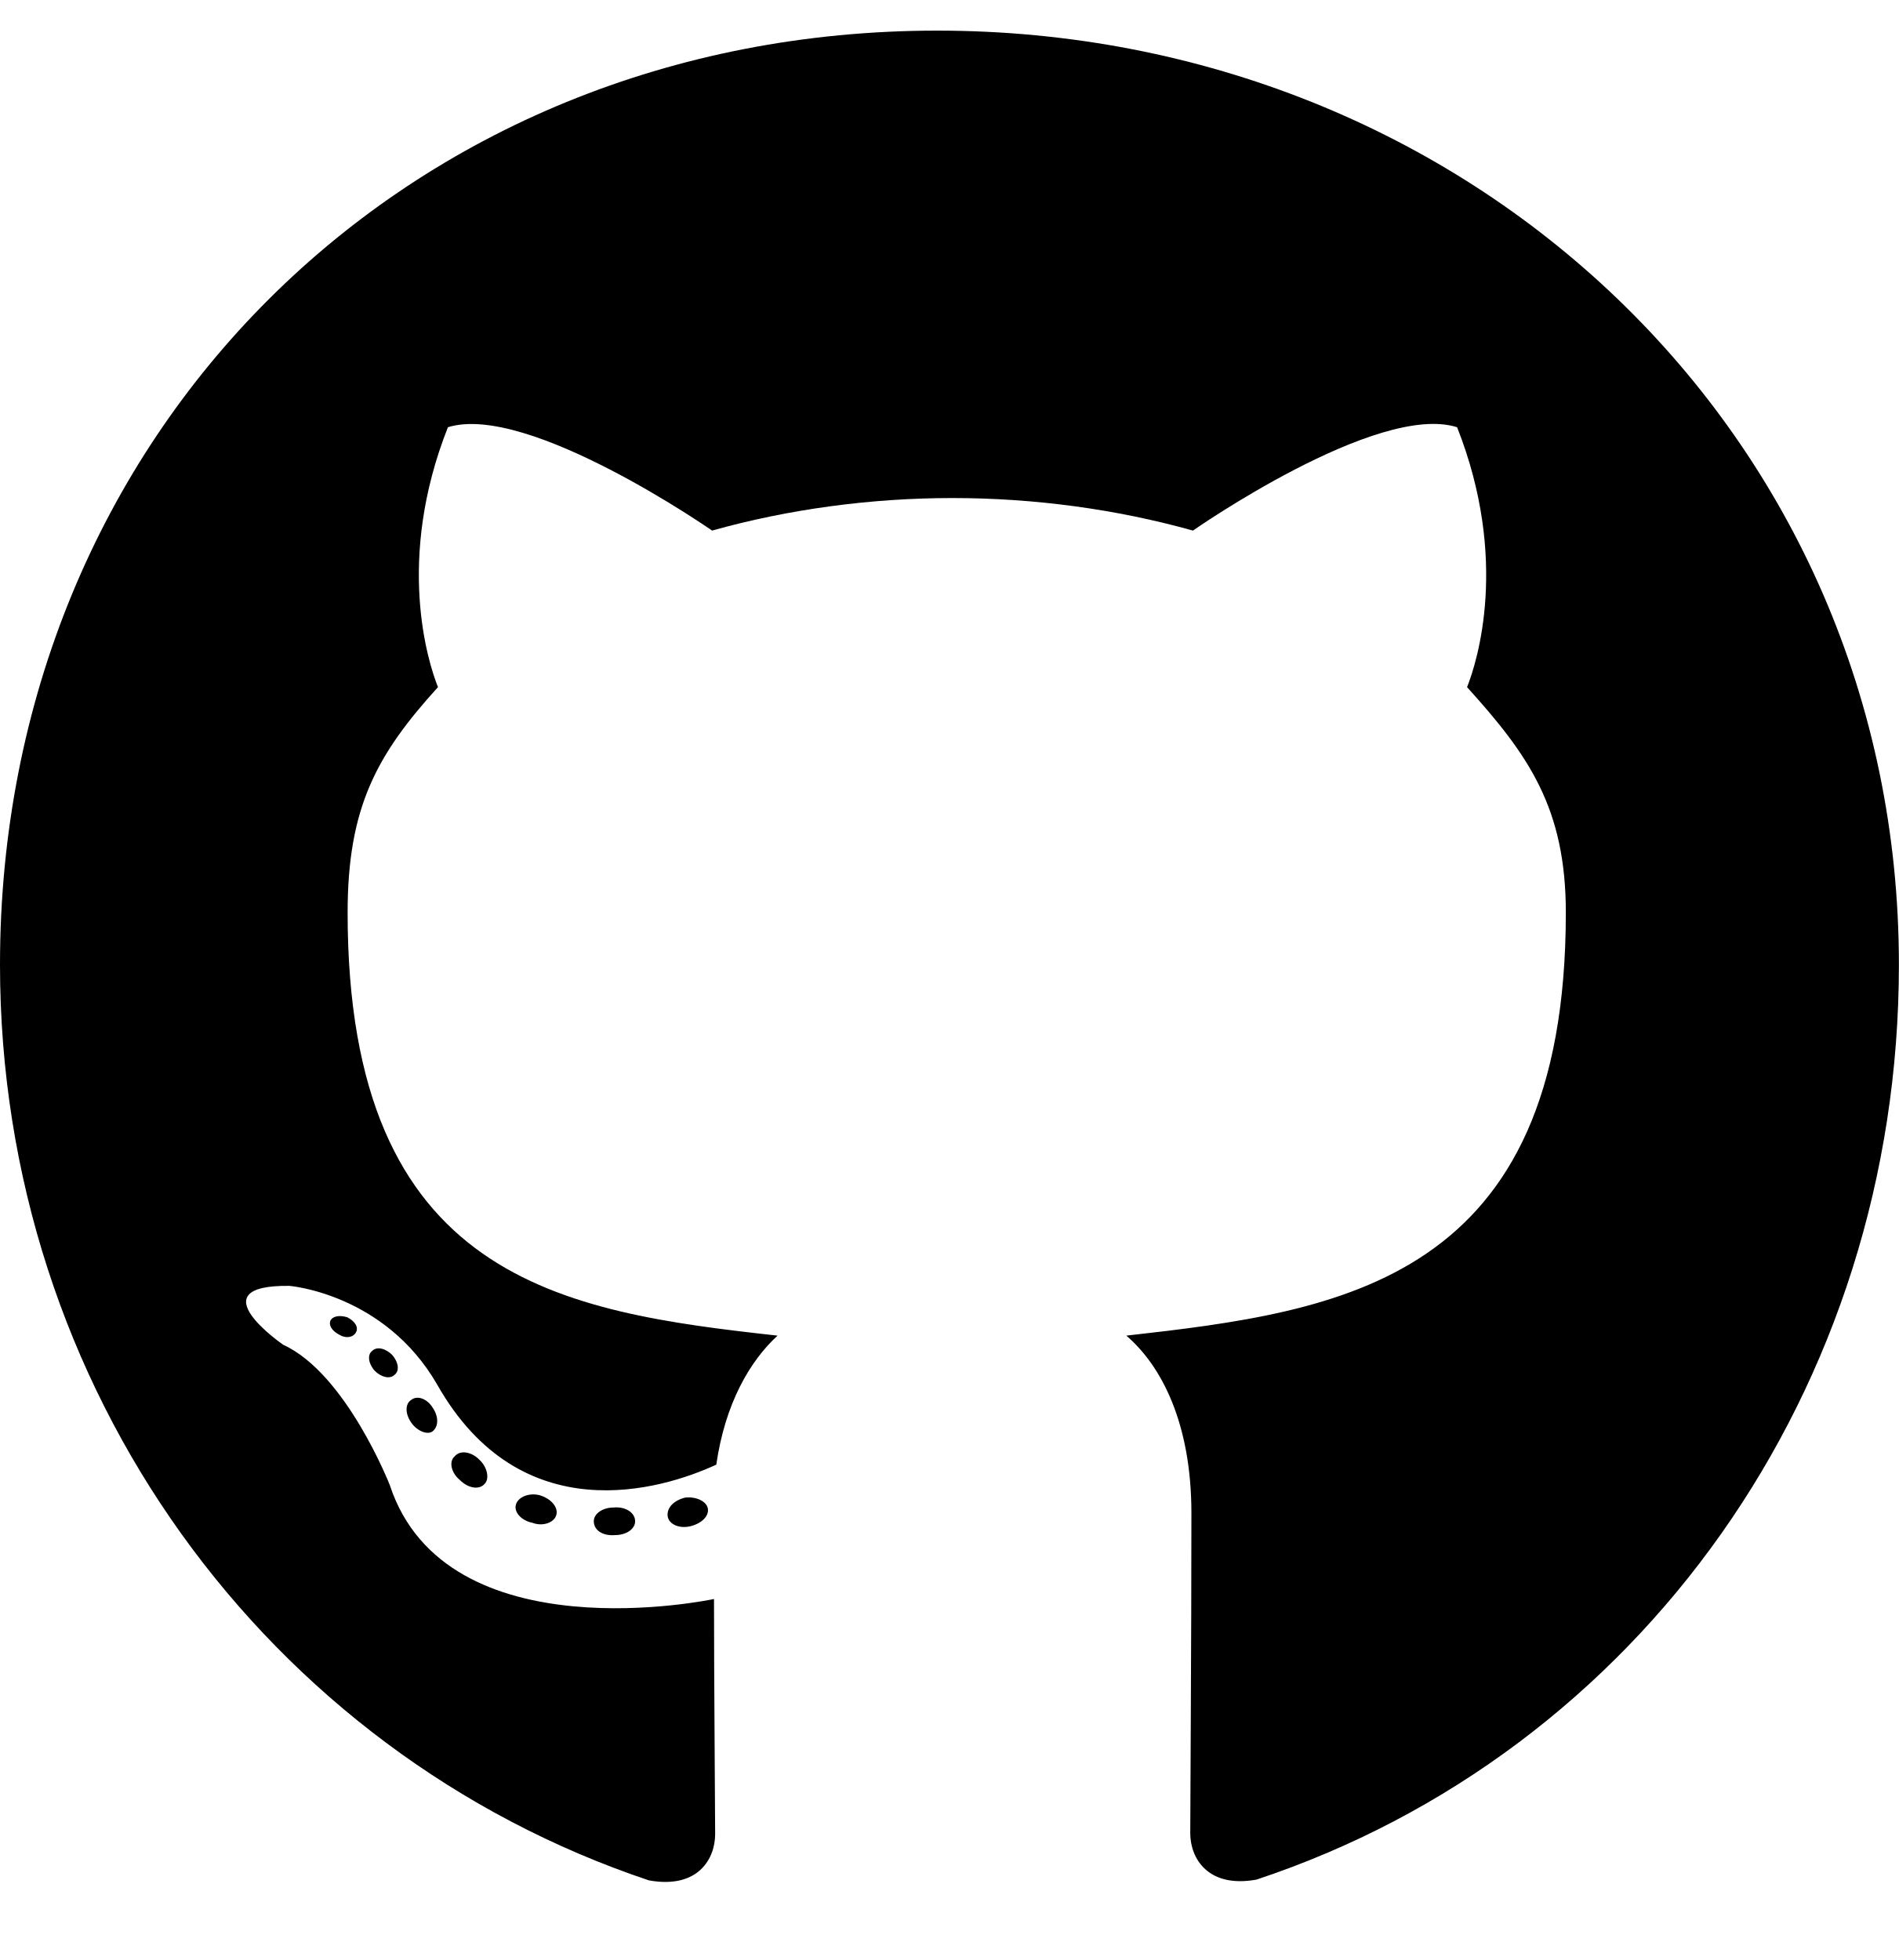
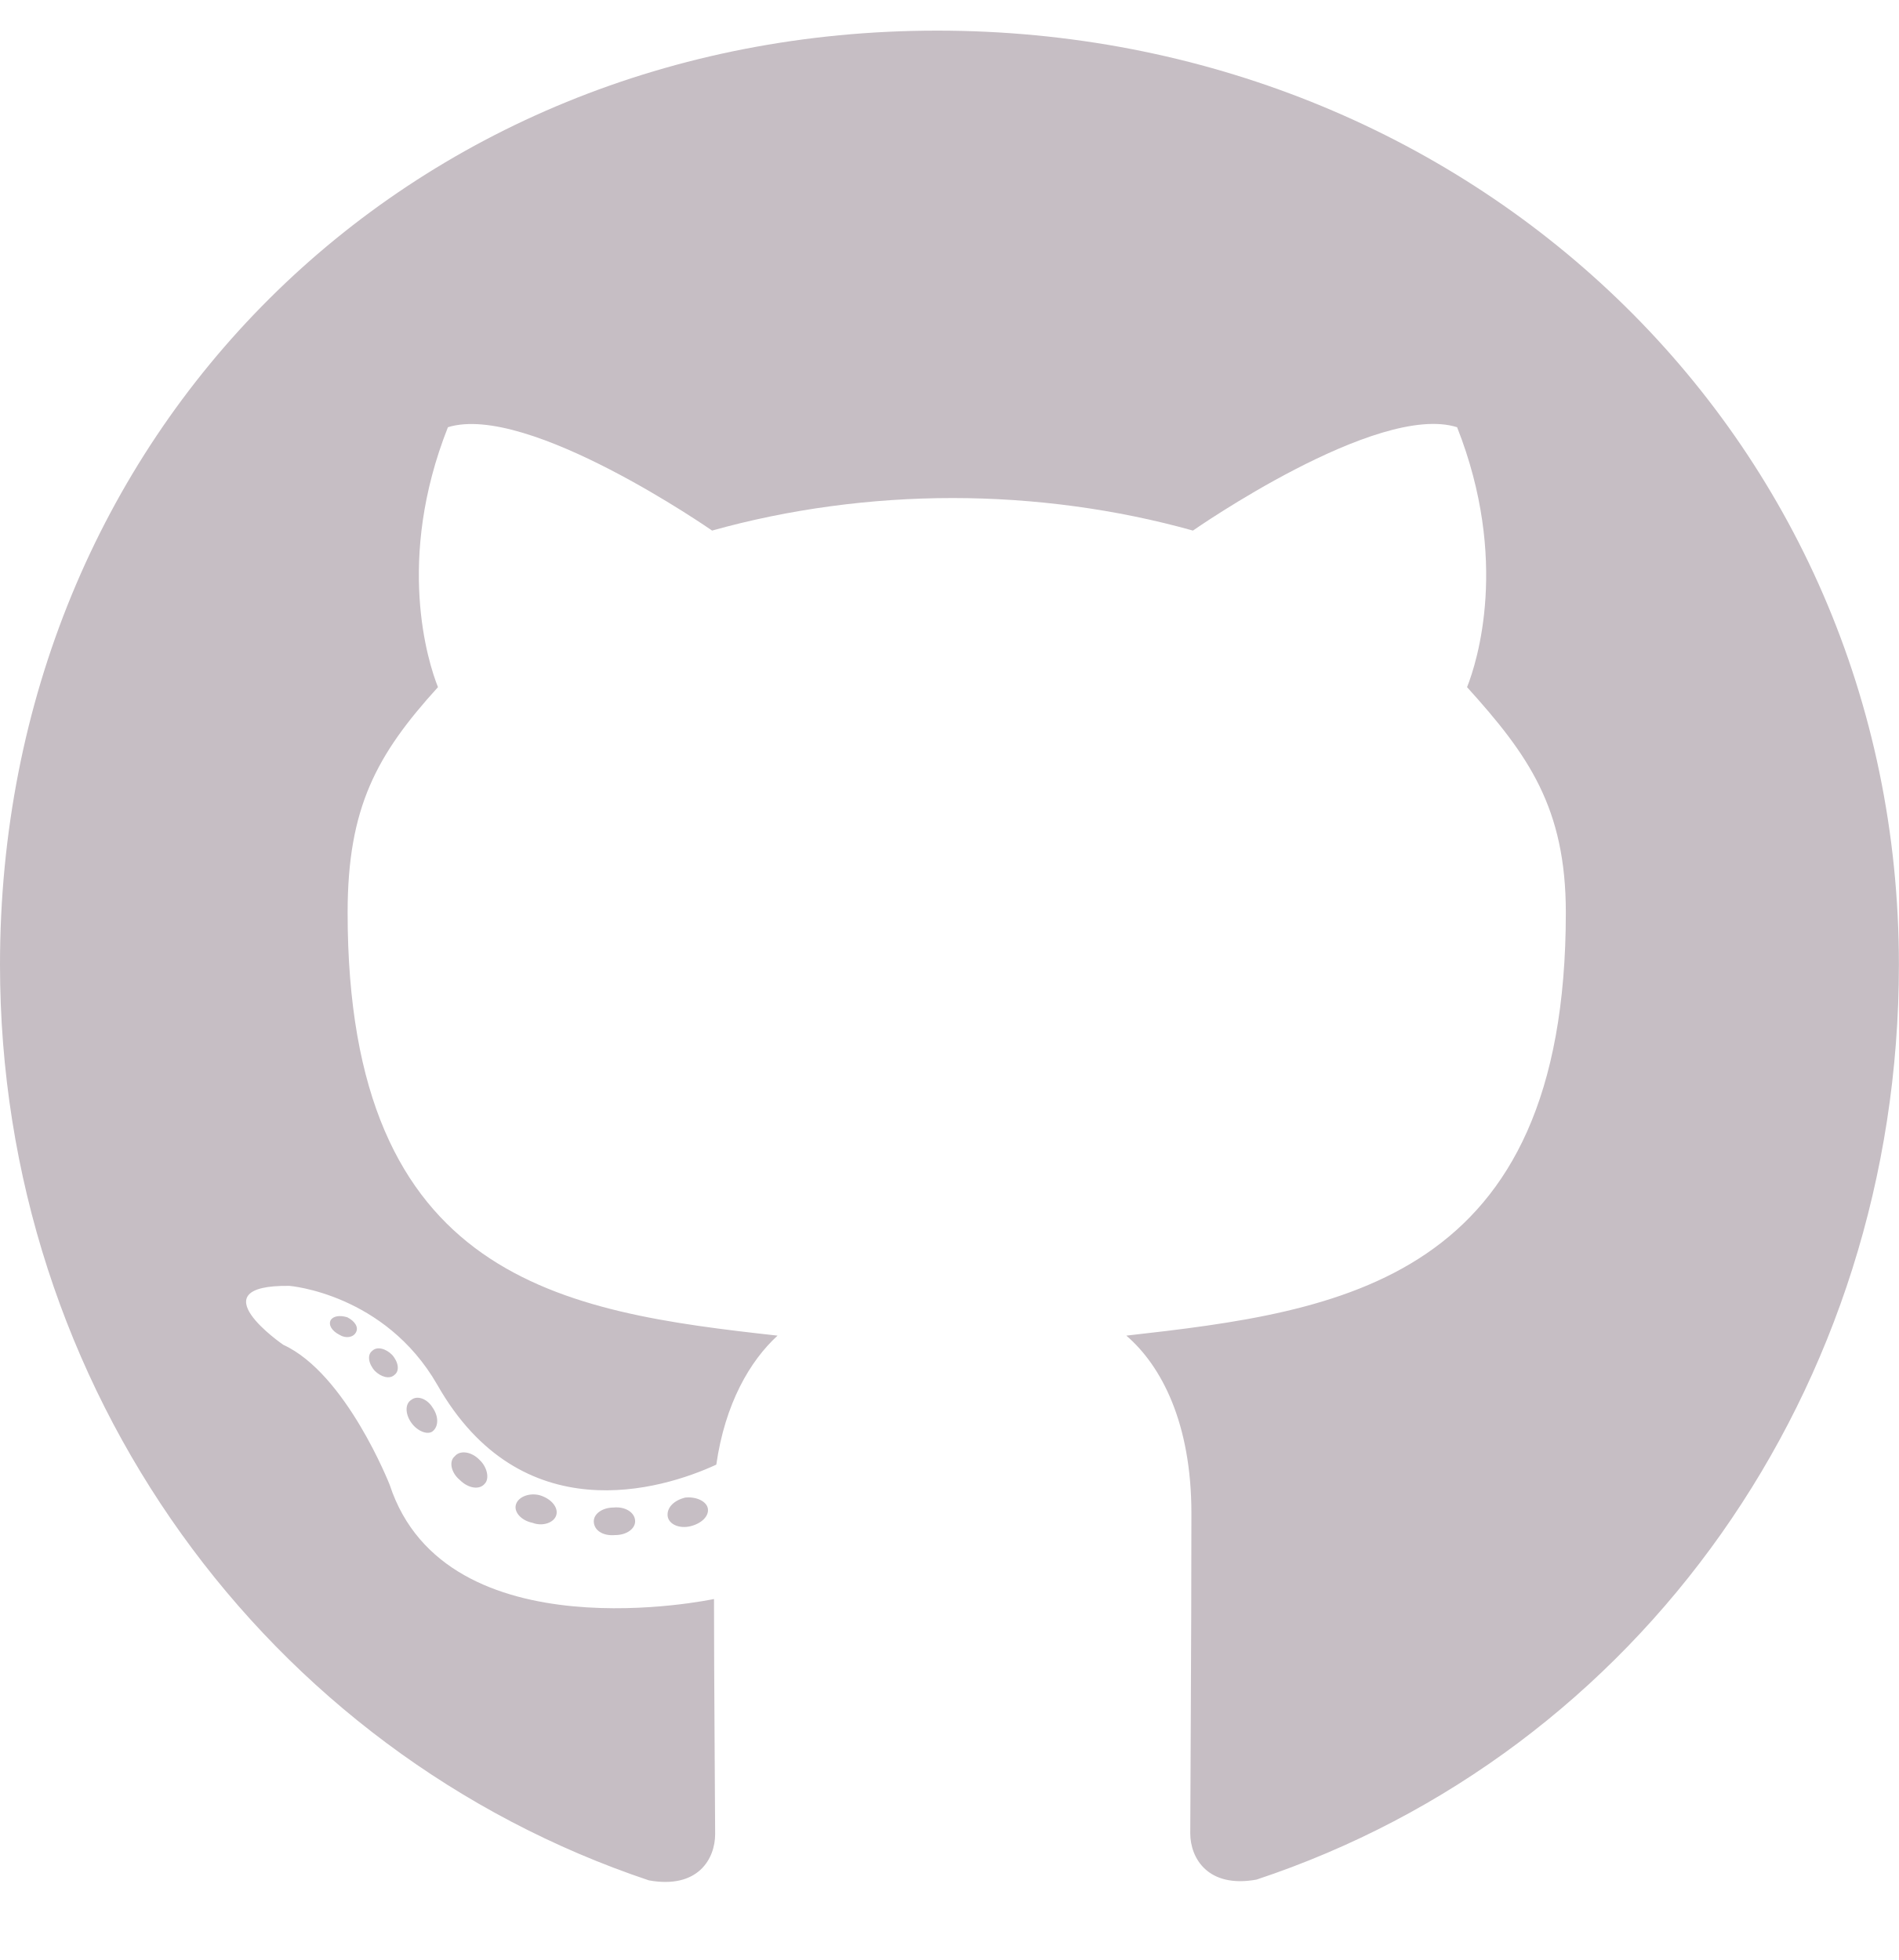
<svg xmlns="http://www.w3.org/2000/svg" viewBox="0 0 496 512">
-   <path d="M165.9 397.4c0 2-2.3 3.6-5.2 3.6-3.3.3-5.6-1.3-5.6-3.6 0-2 2.3-3.6 5.2-3.6 3-.3 5.6 1.3 5.6 3.6zm-31.1-4.5c-.7 2 1.3 4.3 4.3 4.9 2.6 1 5.6 0 6.2-2s-1.3-4.3-4.3-5.2c-2.6-.7-5.5.3-6.2 2.3zm44.2-1.7c-2.9.7-4.9 2.6-4.6 4.9.3 2 2.9 3.3 5.9 2.6 2.9-.7 4.9-2.6 4.6-4.6-.3-1.9-3-3.2-5.9-2.9zM244.8 8C106.1 8 0 113.3 0 252c0 110.9 69.8 205.8 169.5 239.2 12.8 2.3 17.3-5.6 17.3-12.1 0-6.2-.3-40.4-.3-61.4 0 0-70 15-84.7-29.8 0 0-11.4-29.1-27.8-36.6 0 0-22.9-15.7 1.6-15.4 0 0 24.9 2 38.6 25.8 21.9 38.6 58.6 27.5 72.9 20.9 2.3-16 8.8-27.1 16-33.7-55.9-6.2-112.3-14.3-112.3-110.5 0-27.5 7.6-41.3 23.6-58.9-2.6-6.5-11.1-33.3 2.6-67.9 20.9-6.5 69 27 69 27 20-5.6 41.5-8.5 62.8-8.5s42.8 2.9 62.8 8.5c0 0 48.1-33.6 69-27 13.7 34.7 5.2 61.4 2.6 67.9 16 17.7 25.8 31.5 25.8 58.9 0 96.5-58.9 104.2-114.8 110.5 9.2 7.9 17 22.9 17 46.4 0 33.7-.3 75.4-.3 83.6 0 6.5 4.6 14.4 17.3 12.1C428.2 457.8 496 362.9 496 252 496 113.3 383.5 8 244.8 8zM97.2 352.9c-1.3 1-1 3.3.7 5.2 1.6 1.6 3.9 2.3 5.2 1 1.3-1 1-3.3-.7-5.2-1.6-1.6-3.9-2.3-5.2-1zm-10.8-8.1c-.7 1.3.3 2.9 2.3 3.9 1.6 1 3.6.7 4.3-.7.7-1.3-.3-2.9-2.3-3.9-2-.6-3.6-.3-4.3.7zm32.4 35.6c-1.6 1.3-1 4.3 1.3 6.2 2.3 2.3 5.2 2.6 6.5 1 1.3-1.3.7-4.3-1.3-6.2-2.2-2.3-5.2-2.6-6.5-1zm-11.4-14.7c-1.6 1-1.6 3.6 0 5.9 1.6 2.3 4.3 3.3 5.6 2.3 1.6-1.3 1.6-3.9 0-6.2-1.4-2.3-4-3.3-5.6-2z" />
+   <path d="M165.9 397.4c0 2-2.3 3.6-5.2 3.6-3.3.3-5.6-1.3-5.6-3.6 0-2 2.3-3.6 5.2-3.6 3-.3 5.6 1.3 5.6 3.6zm-31.1-4.5c-.7 2 1.3 4.3 4.3 4.9 2.6 1 5.6 0 6.2-2s-1.3-4.3-4.3-5.2c-2.6-.7-5.5.3-6.2 2.3zm44.2-1.7c-2.9.7-4.9 2.6-4.6 4.9.3 2 2.9 3.3 5.9 2.6 2.9-.7 4.9-2.6 4.6-4.6-.3-1.9-3-3.2-5.9-2.9zM244.8 8C106.1 8 0 113.3 0 252c0 110.9 69.8 205.8 169.5 239.2 12.8 2.3 17.3-5.6 17.3-12.1 0-6.2-.3-40.4-.3-61.4 0 0-70 15-84.7-29.8 0 0-11.4-29.1-27.8-36.6 0 0-22.9-15.7 1.6-15.4 0 0 24.9 2 38.6 25.8 21.9 38.6 58.6 27.5 72.9 20.9 2.3-16 8.8-27.1 16-33.7-55.9-6.2-112.3-14.3-112.3-110.5 0-27.5 7.6-41.3 23.6-58.9-2.6-6.5-11.1-33.3 2.6-67.9 20.9-6.5 69 27 69 27 20-5.6 41.5-8.5 62.8-8.5s42.8 2.9 62.8 8.5c0 0 48.1-33.6 69-27 13.7 34.7 5.2 61.4 2.6 67.9 16 17.7 25.8 31.5 25.8 58.9 0 96.5-58.9 104.2-114.8 110.5 9.2 7.9 17 22.9 17 46.4 0 33.7-.3 75.4-.3 83.6 0 6.5 4.6 14.4 17.3 12.1C428.2 457.8 496 362.9 496 252 496 113.3 383.5 8 244.8 8zM97.2 352.9c-1.3 1-1 3.3.7 5.2 1.6 1.6 3.9 2.3 5.2 1 1.3-1 1-3.3-.7-5.2-1.6-1.6-3.9-2.3-5.2-1zm-10.8-8.1c-.7 1.3.3 2.9 2.3 3.9 1.6 1 3.6.7 4.3-.7.7-1.3-.3-2.9-2.3-3.9-2-.6-3.6-.3-4.3.7zm32.4 35.6c-1.6 1.3-1 4.3 1.3 6.2 2.3 2.3 5.2 2.6 6.5 1 1.3-1.3.7-4.3-1.3-6.2-2.2-2.3-5.2-2.6-6.5-1zm-11.4-14.7c-1.6 1-1.6 3.6 0 5.9 1.6 2.3 4.3 3.3 5.6 2.3 1.6-1.3 1.6-3.9 0-6.2-1.4-2.3-4-3.3-5.6-2z" fill="rgb(198 190 196)" />
</svg>
